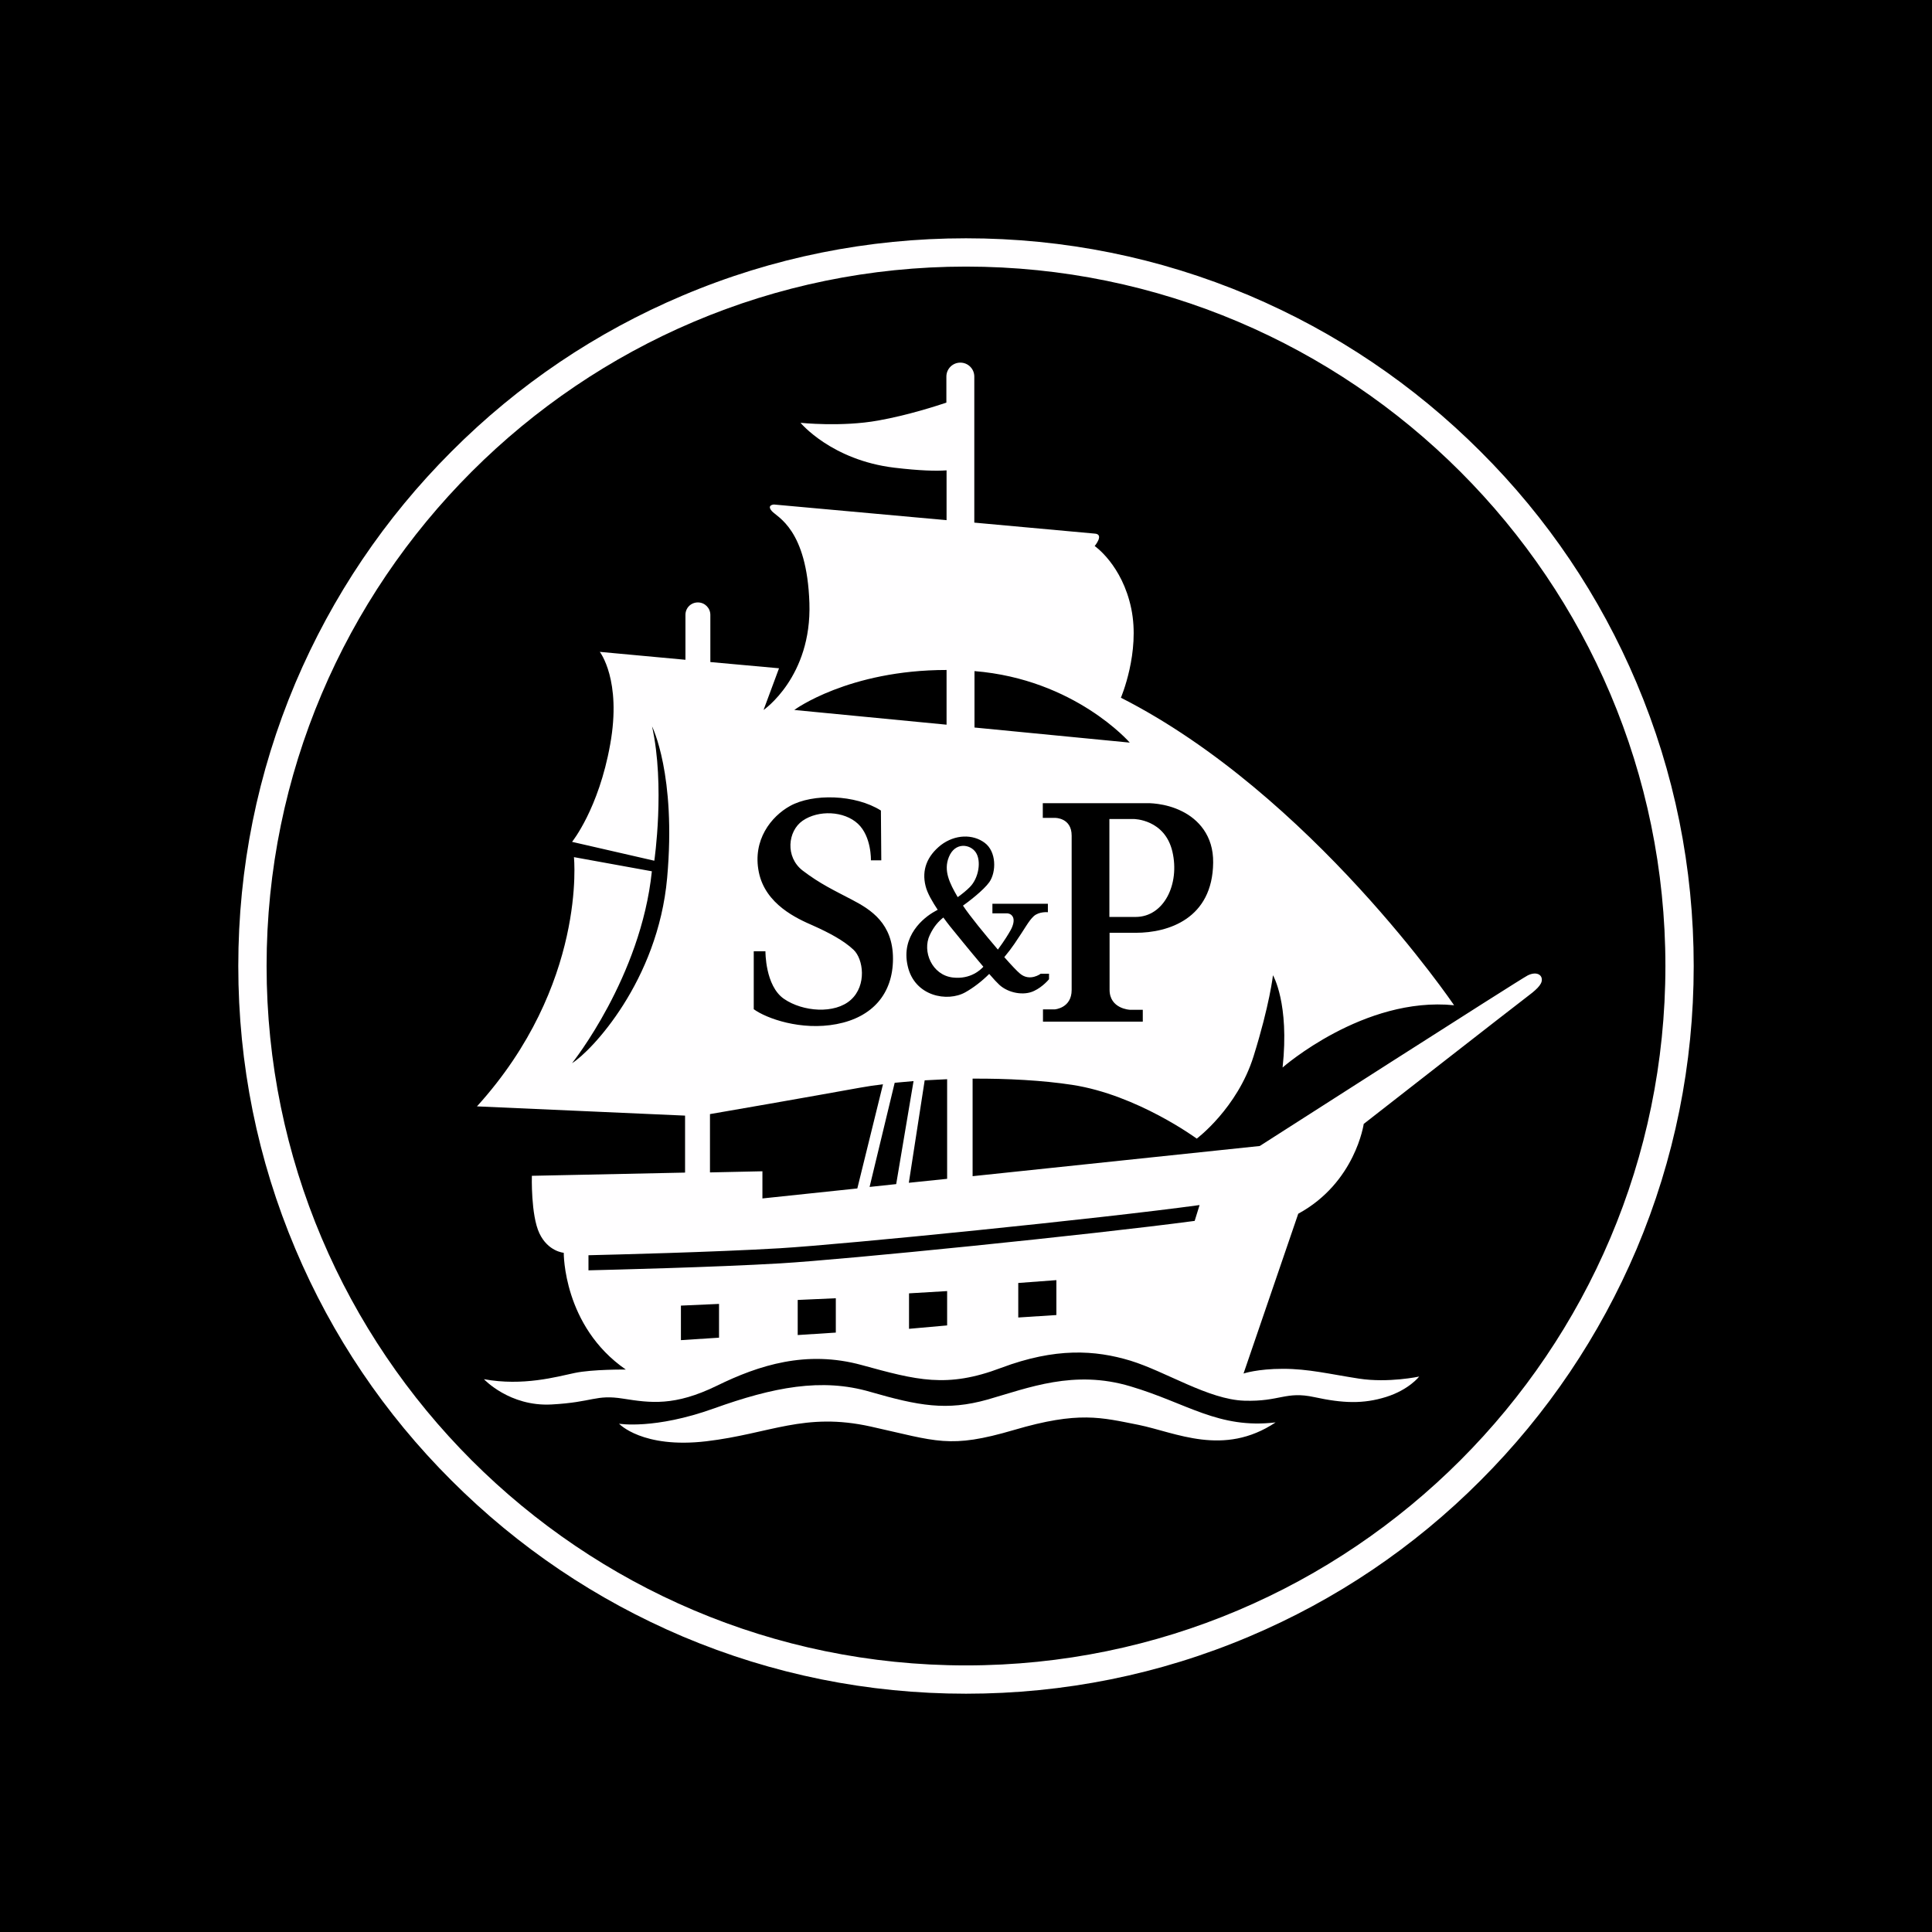
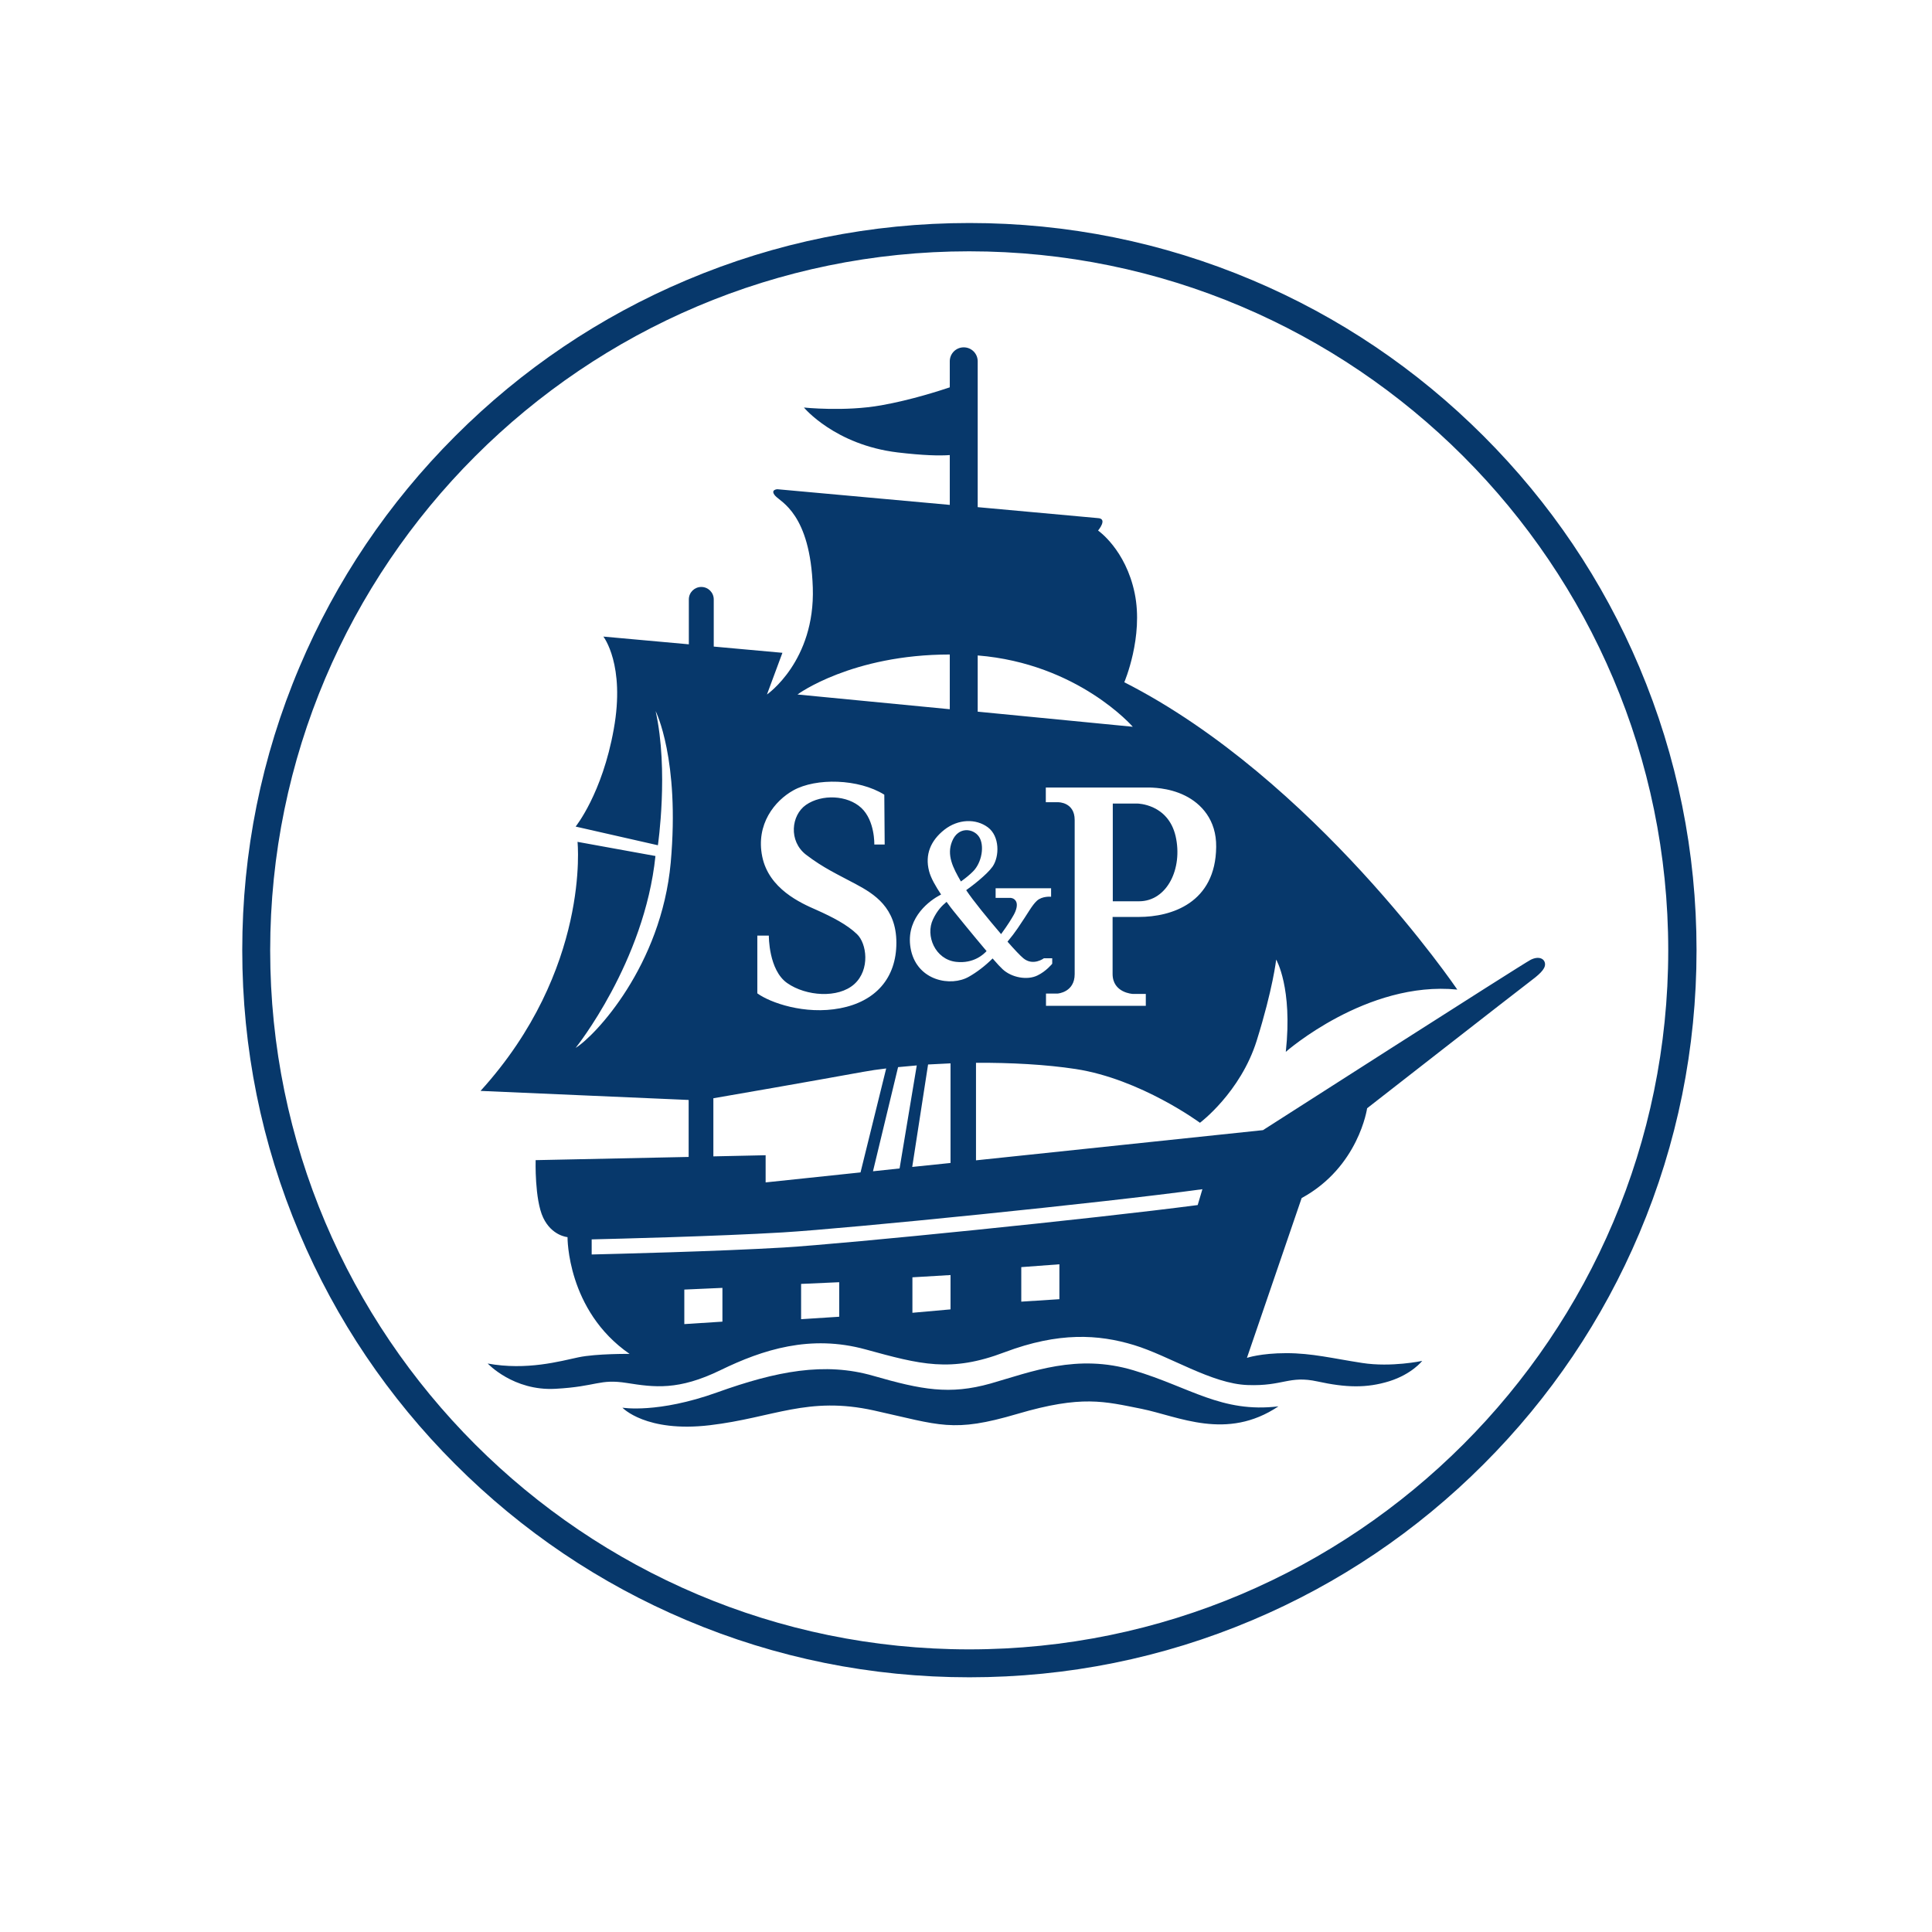
- <svg xmlns="http://www.w3.org/2000/svg" version="1.1" x="0px" y="0px" viewBox="0 0 1024 1024" style="enable-background:new 0 0 1024 1024;" xml:space="preserve">
+ <svg xmlns="http://www.w3.org/2000/svg" version="1.1" id="Layer_2" x="0px" y="0px" viewBox="0 0 1024 1024" style="enable-background:new 0 0 1024 1024;" xml:space="preserve">
  <style type="text/css">
- 	.st0{fill:#FFFEFF;}
+ 	.st0{fill:#07386B;}
</style>
-   <g id="Layer_3">
-     <rect width="1024" height="1024" />
-   </g>
-   <g id="Layer_2">
-     <g>
-       <g>
-         <g>
-           <path class="st0" d="M599.2,734.8c-30-9-54.1,0.8-75.8,7c-21.7,6.1-36.5,3.3-62.2-4.1c-25.7-7.5-51.3-2.5-82.8,8.8      c-31.5,11.3-50.3,8.1-50.3,8.1s12.4,13.3,46.3,9.3c33.8-4,51.9-15.6,87.1-7.8c35.2,7.8,41.6,11.9,76,1.8      c34.3-10.1,46.1-6.6,65.9-2.7c19.7,4,45.1,17.1,72.7-1.3C645.8,757.5,629.2,743.7,599.2,734.8z" />
-           <path class="st0" d="M867.4,361.9c-19.4-45.9-47.2-87.2-82.7-122.6c-35.4-35.4-76.7-63.2-122.6-82.7      c-47.6-20.1-98.1-30.3-150.1-30.3s-102.6,10.2-150.1,30.3c-45.9,19.4-87.2,47.2-122.6,82.7c-35.4,35.4-63.2,76.7-82.7,122.6      c-20.1,47.6-30.3,98.1-30.3,150.1c0,52.1,10.2,102.6,30.3,150.1c19.4,45.9,47.2,87.2,82.7,122.6c35.4,35.4,76.7,63.2,122.6,82.7      c47.6,20.1,98.1,30.3,150.1,30.3s102.6-10.2,150.1-30.3c45.9-19.4,87.2-47.2,122.6-82.7c35.4-35.4,63.2-76.7,82.7-122.6      c20.1-47.6,30.3-98.1,30.3-150.1C897.7,459.9,887.5,409.4,867.4,361.9z M512,882.7c-204.4,0-370.7-166.3-370.7-370.7      c0-204.4,166.3-370.7,370.7-370.7c204.4,0,370.7,166.3,370.7,370.7C882.7,716.4,716.4,882.7,512,882.7z" />
-           <path class="st0" d="M621.4,451.4c-4-17.2-20.4-17.3-20.4-17.3h-13V486c2.9,0,7.3,0,13.9,0C616.9,486,625.4,468.6,621.4,451.4z" />
-           <path class="st0" d="M514,470.2c4.8-4.8,6.2-13.9,3.2-18.4c-3-4.5-11.1-5.6-14.3,2.5c-2.9,7.2,0.4,13.8,4.7,21.2      C510,473.8,512.2,472,514,470.2z" />
-           <path class="st0" d="M492.8,495.6c-4.1,8.6,1.1,21.2,12.2,22.5c9.6,1.1,14.9-4.3,16.2-5.7c-7.3-8.6-16.1-19.5-16.1-19.5      s-2.3-2.7-5.1-6.6C497.6,488.2,495,490.9,492.8,495.6z" />
-           <path class="st0" d="M809.7,517c-4.2,2.1-142,90.4-142,90.4l-152.2,16c0-5.2,0-32.5,0-51.7c18.4-0.1,37.1,0.9,52.8,3.3      c34.5,5.3,66,28.5,66,28.5s21.5-16.1,30.1-43.6s10.3-43,10.3-43s8.8,14.9,5.1,48.9c0,0,43-37.8,90.9-33      c0,0-75.7-111.7-176.6-163c0,0,10.3-24,5.5-47.2c-4.8-23.2-19.4-33.2-19.4-33.2s5.4-6.4-0.2-6.6l-63.6-5.8v-77.4      c0-4.1-3.3-7.4-7.4-7.4s-7.4,3.3-7.4,7.4v13.8c-5.1,1.7-20.4,6.7-36.2,9.5c-19.4,3.5-41.1,1.2-41.1,1.2s16.4,19.8,49.8,23.8      c13.5,1.6,22.1,1.8,27.6,1.4v26.4l-91.5-8.3c0,0-4,0.2-1.1,3.5c2.9,3.3,18.6,9.5,19.9,48.7c1.3,39.2-24.3,56.7-24.3,56.7      l8.2-22.1l-36.4-3.3v-25c0-3.6-2.9-6.6-6.6-6.6s-6.6,2.9-6.6,6.6v23.8l-45.4-4.2c0,0,11.7,14.9,5.5,49.1      c-6.1,34.2-20.2,51.6-20.2,51.6l43.6,10c0,0,5.8-39.7-1.2-71.2c0,0,12.9,25.6,8,80.3s-40.2,91.9-50.4,98.2      c0,0,36.5-45.5,42.3-101.7l-41.3-7.5c0,0,7,67.7-51.4,132.1l110.3,4.9v30.2l-81.2,1.7c0,0-0.6,20.8,4,30.5      c4.6,9.7,12.9,10.3,12.9,10.3s-0.4,38.9,32.9,61.9c0,0-17.6-0.2-27.1,1.8c-9.5,2-27.4,7.1-48.1,3.3c0,0,13.6,14.6,35.8,13.4      c22.2-1.2,23.3-5.4,37.9-3.1c14.6,2.3,27.3,4.1,49.7-6.8c22.4-11,47.6-19,76.8-11c29.2,8,45.1,12.4,73.9,1.5      c28.8-10.8,49.8-9.5,68.6-3.8c18.8,5.8,41.4,20.6,60.3,21.2s21.9-5.2,37.1-1.9c15.2,3.3,26,3.7,38.1-0.1      c12.1-3.8,17.5-10.8,17.5-10.8s-16.3,3.5-31.9,1.1s-26.7-5.2-40.3-5.2s-20.9,2.5-20.9,2.5l29-84.7      c30.3-16.5,34.7-47.6,34.7-47.6s80.6-62.9,85.8-66.8c5.2-3.9,8.8-6.9,8.6-9.8C817.1,516.3,813.9,514.9,809.7,517z M626.5,430      c8.5,4.2,16.7,12.8,16.5,27.2c-0.3,29.7-23.7,37.2-41,37.2c-6,0-10.5,0-13.9,0v14.4v8.6v7.2c0,10.1,10.7,10.6,10.7,10.6h6.9v6.3      h-23.9h-6.6h-22.4V535h6.2c0,0,9-0.6,9-10.3v-8c0,0,0-64.3,0-73.8c0-9.5-8.7-9.4-8.7-9.4h-6.6v-7.8H608      C608,425.7,617.4,425.4,626.5,430z M516.5,355.7c53.2,4.3,82.3,37.9,82.3,37.9l-82.3-8V355.7z M521.9,446.7      c6.3,4.7,6.2,15.4,2.5,20.8c-3.1,4.4-11.3,10.6-14,12.5c3.7,5.6,11.6,15.2,18.5,23.3c3.8-5.2,5.5-8.1,6.7-10.2      c1.4-2.5,2.2-5.4,1.2-7.2c-1-1.8-2.9-1.8-2.9-1.8H526V479h29.4v4.5c0,0-4.6-0.5-7.5,2.1c-2.8,2.6-4.5,6.3-10.2,14.6      c-1.5,2.2-3.3,4.6-5.4,7.1c3.7,4.2,6.8,7.5,8.4,8.8c5.2,4.3,10.9,0,10.9,0h4.4v2.9c0,0-3.2,4-7.9,6.2      c-5.5,2.7-13.7,1.1-18.4-3.2c-1.1-1-3-3-5.4-5.8c-4,4-8.5,7.4-12.6,9.7c-9.5,5.4-27,2.2-30.6-13.9c-3.7-16,8.5-25.7,14.3-28.9      c0.5-0.3,1.1-0.6,1.6-0.9c-2.8-4.2-5.5-8.8-6.4-12.5c-2.2-8.6,0.8-16,8.1-21.8C506.2,442.2,515.6,442,521.9,446.7z M490.1,572.6      c3.9-0.2,7.8-0.4,11.9-0.6v52.8l-20.3,2.1L490.1,572.6z M475,627.6l-14.1,1.5l13.3-55.2c3.2-0.3,6.5-0.6,10-0.9L475,627.6z       M501.7,355.1v29l-80.7-7.8C420.9,376.3,449.7,355.1,501.7,355.1z M399.6,504.2h6.1c0,0-0.2,18.3,9.8,25.2      c10,6.9,27,8.2,35.5,0.5c8.5-7.7,6.6-21.6,1.4-26.5s-12.9-9-21.4-12.8c-8.5-3.7-25.3-11.2-28.8-28.3      c-3.5-17.1,6.6-29.6,16.5-35.1c12-6.7,34.6-6.2,48.2,2.4l0.2,26.4h-5.5c0,0,0.4-12.6-6.9-19.4c-7.3-6.8-20.9-7.4-29.3-1.6      c-7.9,5.5-9.3,19.2,0,26.4c9.3,7.1,16.7,10.5,26.4,15.6c9.7,5.1,21.5,12.4,21.5,31.1c0,18.7-11,31.1-29.9,34.7      c-18.8,3.6-37.2-3-43.9-7.9V504.2z M376.3,590.5c6-1,51.9-9,79.5-14c3.8-0.7,7.9-1.3,12.2-1.8l-13.6,55.2l-50.3,5.3v-14.4      l-27.8,0.6V590.5z M381.1,709l-20.2,1.3V692l20.2-0.9V709z M443,706.3l-20.2,1.3V689l20.2-0.9V706.3z M502,702.5l-20.2,1.8      v-18.8l20.2-1.2V702.5z M559.9,697l-20.2,1.3V680l20.2-1.5V697z M633.2,647.1c-55.5,7.4-185.5,20.5-219.5,22.5      c-35.7,2.1-89.6,3.4-101.8,3.7v-8c12.5-0.3,65.9-1.6,101.4-3.7c34.8-2.1,170-15.7,222.5-22.9L633.2,647.1z" />
-         </g>
-       </g>
-     </g>
+   <g>
+     <path class="st0" d="M515.7,461.9c4.8-4.8,6.2-13.9,3.2-18.4s-11.1-5.6-14.3,2.5c-2.9,7.2,0.4,13.8,4.7,21.2   C511.7,465.5,513.9,463.7,515.7,461.9z" />
+     <path class="st0" d="M494.5,487.3c-4.1,8.6,1.1,21.2,12.2,22.5c9.6,1.1,14.9-4.3,16.2-5.7c-7.3-8.6-16.1-19.5-16.1-19.5   s-2.3-2.7-5.1-6.6C499.3,480,496.7,482.6,494.5,487.3z" />
+     <path class="st0" d="M623.1,443.2c-4-17.2-20.3-17.3-20.3-17.3h-13v51.8c2.9,0,7.3,0,13.9,0C618.6,477.7,627,460.3,623.1,443.2z" />
+     <path class="st0" d="M811.3,508.7c-4.2,2.1-141.9,90.3-141.9,90.3l-152.1,16c0-5.2,0-32.4,0-51.7c18.4-0.1,37.1,0.9,52.8,3.3   c34.5,5.3,65.9,28.5,65.9,28.5s21.5-16.1,30.1-43.6c8.6-27.5,10.3-42.9,10.3-42.9s8.8,14.9,5.1,48.9c0,0,42.9-37.8,90.9-33   c0,0-75.7-111.6-176.5-162.9c0,0,10.3-24,5.5-47.2c-4.8-23.2-19.4-33.2-19.4-33.2s5.4-6.4-0.2-6.6l-63.6-5.8v-77.3   c0-4.1-3.3-7.4-7.4-7.4s-7.4,3.3-7.4,7.4v13.8c-5.1,1.7-20.4,6.7-36.2,9.5c-19.4,3.5-41.1,1.2-41.1,1.2s16.4,19.8,49.7,23.8   c13.5,1.6,22.1,1.8,27.6,1.4v26.4l-91.4-8.3c0,0-4,0.2-1.1,3.5c2.9,3.3,18.6,9.5,19.9,48.6c1.3,39.1-24.3,56.7-24.3,56.7l8.2-22.1   l-36.4-3.3v-25c0-3.6-2.9-6.6-6.6-6.6c-3.6,0-6.6,2.9-6.6,6.6v23.8l-45.3-4.1c0,0,11.7,14.9,5.5,49.1   c-6.1,34.2-20.2,51.6-20.2,51.6l43.6,9.9c0,0,5.8-39.6-1.2-71.1c0,0,12.9,25.5,8,80.3c-5,54.7-40.1,91.9-50.4,98.2   c0,0,36.5-45.4,42.3-101.7l-41.3-7.5c0,0,7,67.7-51.4,132L365,583v30.2l-81.1,1.7c0,0-0.6,20.8,4,30.5s12.9,10.3,12.9,10.3   s-0.4,38.9,32.9,61.9c0,0-17.6-0.2-27.1,1.8c-9.5,2-27.4,7.1-48.1,3.3c0,0,13.6,14.6,35.8,13.4c22.2-1.2,23.3-5.4,37.9-3.1   s27.3,4.1,49.7-6.8s47.6-19,76.8-11c29.2,8,45.1,12.4,73.8,1.5c28.7-10.8,49.7-9.5,68.5-3.8c18.8,5.7,41.3,20.6,60.3,21.2   c18.9,0.7,21.9-5.2,37-1.9c15.1,3.3,26,3.6,38-0.1c12.1-3.8,17.5-10.8,17.5-10.8s-16.3,3.5-31.8,1.1c-15.6-2.4-26.6-5.2-40.2-5.2   s-20.9,2.5-20.9,2.5l29-84.7c30.3-16.5,34.7-47.6,34.7-47.6s80.5-62.8,85.7-66.7c5.2-3.9,8.8-6.9,8.6-9.8   C818.7,508,815.5,506.6,811.3,508.7z M628.1,421.7c8.5,4.2,16.7,12.8,16.5,27.2c-0.3,29.7-23.7,37.1-41,37.1c-6,0-10.5,0-13.9,0   v14.4v8.6v7.2c0,10.1,10.7,10.6,10.7,10.6h6.9v6.3h-23.9h-6.6h-22.4v-6.5h6.2c0,0,9-0.6,9-10.3v-8c0,0,0-64.3,0-73.7   c0-9.5-8.7-9.4-8.7-9.4h-6.6v-7.8h55.1C609.6,417.5,619.1,417.2,628.1,421.7z M518.2,347.4c53.2,4.3,82.2,37.8,82.2,37.8l-82.2-8   V347.4z M523.6,438.5c6.3,4.7,6.2,15.4,2.5,20.8c-3.1,4.4-11.3,10.6-14,12.5c3.7,5.6,11.6,15.2,18.5,23.3c3.8-5.2,5.5-8.1,6.7-10.2   c1.4-2.5,2.2-5.4,1.2-7.2c-1-1.8-2.9-1.8-2.9-1.8h-7.9v-5.1h29.4v4.5c0,0-4.6-0.5-7.5,2.1c-2.8,2.6-4.5,6.3-10.2,14.6   c-1.5,2.2-3.3,4.6-5.4,7.1c3.7,4.2,6.8,7.5,8.4,8.8c5.2,4.3,10.9,0,10.9,0h4.4v2.9c0,0-3.2,4-7.8,6.2c-5.5,2.7-13.7,1.1-18.4-3.2   c-1.1-1-3-3-5.4-5.8c-4,4-8.5,7.4-12.6,9.7c-9.5,5.4-26.9,2.2-30.6-13.8c-3.6-16,8.5-25.6,14.3-28.9c0.5-0.3,1.1-0.6,1.6-0.9   c-2.8-4.2-5.5-8.8-6.4-12.5c-2.2-8.6,0.8-16,8.1-21.8C507.9,434,517.3,433.8,523.6,438.5z M491.9,564.2c3.9-0.2,7.8-0.4,11.9-0.6   v52.8l-20.3,2.1L491.9,564.2z M476.8,619.3l-14.1,1.5l13.3-55.2c3.2-0.3,6.5-0.6,9.9-0.9L476.8,619.3z M503.4,346.9v29l-80.7-7.8   C422.7,368,451.5,346.9,503.4,346.9z M401.4,495.9h6.1c0,0-0.2,18.3,9.8,25.2c9.9,6.9,26.9,8.2,35.5,0.5c8.5-7.7,6.6-21.6,1.4-26.5   c-5.2-5-12.9-9-21.4-12.8c-8.5-3.7-25.3-11.2-28.8-28.3c-3.5-17.1,6.6-29.6,16.5-35.1c12-6.7,34.6-6.2,48.2,2.3l0.2,26.4h-5.5   c0,0,0.4-12.6-6.9-19.4c-7.3-6.8-20.9-7.4-29.3-1.6c-7.9,5.5-9.3,19.2,0,26.4c9.3,7.1,16.7,10.4,26.4,15.6s21.5,12.4,21.5,31.1   s-11,31.1-29.8,34.7c-18.8,3.6-37.2-3-43.9-7.9V495.9z M378.1,582.1c6-1,51.9-9,79.4-14c3.8-0.7,7.9-1.3,12.2-1.8l-13.6,55.1   l-50.3,5.3v-14.4l-27.7,0.6V582.1z M382.9,700.5l-20.2,1.3v-18.3l20.2-0.9V700.5z M444.8,697.9l-20.2,1.3v-18.7l20.2-0.9V697.9z    M503.8,694l-20.2,1.8V677l20.2-1.2V694z M561.5,688.6l-20.2,1.3v-18.3l20.2-1.5V688.6z M634.8,638.7   c-55.5,7.3-185.4,20.4-219.4,22.5c-35.7,2.1-89.6,3.4-101.8,3.7v-8c12.5-0.3,65.9-1.6,101.3-3.7c34.8-2.1,169.9-15.7,222.4-22.9   L634.8,638.7z" />
+     <path class="st0" d="M600.8,726.3c-30-9-54.1,0.8-75.8,7c-21.7,6.1-36.5,3.3-62.2-4.1s-51.2-2.5-82.7,8.8   c-31.5,11.3-50.2,8.1-50.2,8.1s12.4,13.3,46.3,9.3c33.8-4,51.9-15.6,87.1-7.8c35.2,7.8,41.6,11.9,75.9,1.8   c34.3-10.1,46.1-6.6,65.8-2.7c19.7,4,45.1,17.1,72.6-1.3C647.4,749,630.9,735.3,600.8,726.3z" />
+     <path class="st0" d="M868.9,353.6c-19.4-45.9-47.2-87.1-82.6-122.5c-35.4-35.4-76.6-63.2-122.5-82.6c-47.5-20.1-98-30.3-150-30.3   c-52,0-102.5,10.2-150,30.3c-45.9,19.4-87.1,47.2-122.5,82.6c-35.4,35.4-63.2,76.6-82.6,122.5c-20.1,47.5-30.3,98-30.3,150   c0,52,10.2,102.5,30.3,150c19.4,45.9,47.2,87.1,82.6,122.5c35.4,35.4,76.6,63.2,122.5,82.6c47.5,20.1,98,30.3,150,30.3   c52,0,102.5-10.2,150-30.3c45.9-19.4,87.1-47.2,122.5-82.6s63.2-76.6,82.6-122.5c20.1-47.5,30.3-98,30.3-150   C899.2,451.7,889,401.2,868.9,353.6z M513.7,874.2c-204.3,0-370.5-166.2-370.5-370.5c0-204.3,166.2-370.5,370.5-370.5   c204.3,0,370.5,166.2,370.5,370.5C884.2,708,718,874.2,513.7,874.2z" />
  </g>
</svg>
